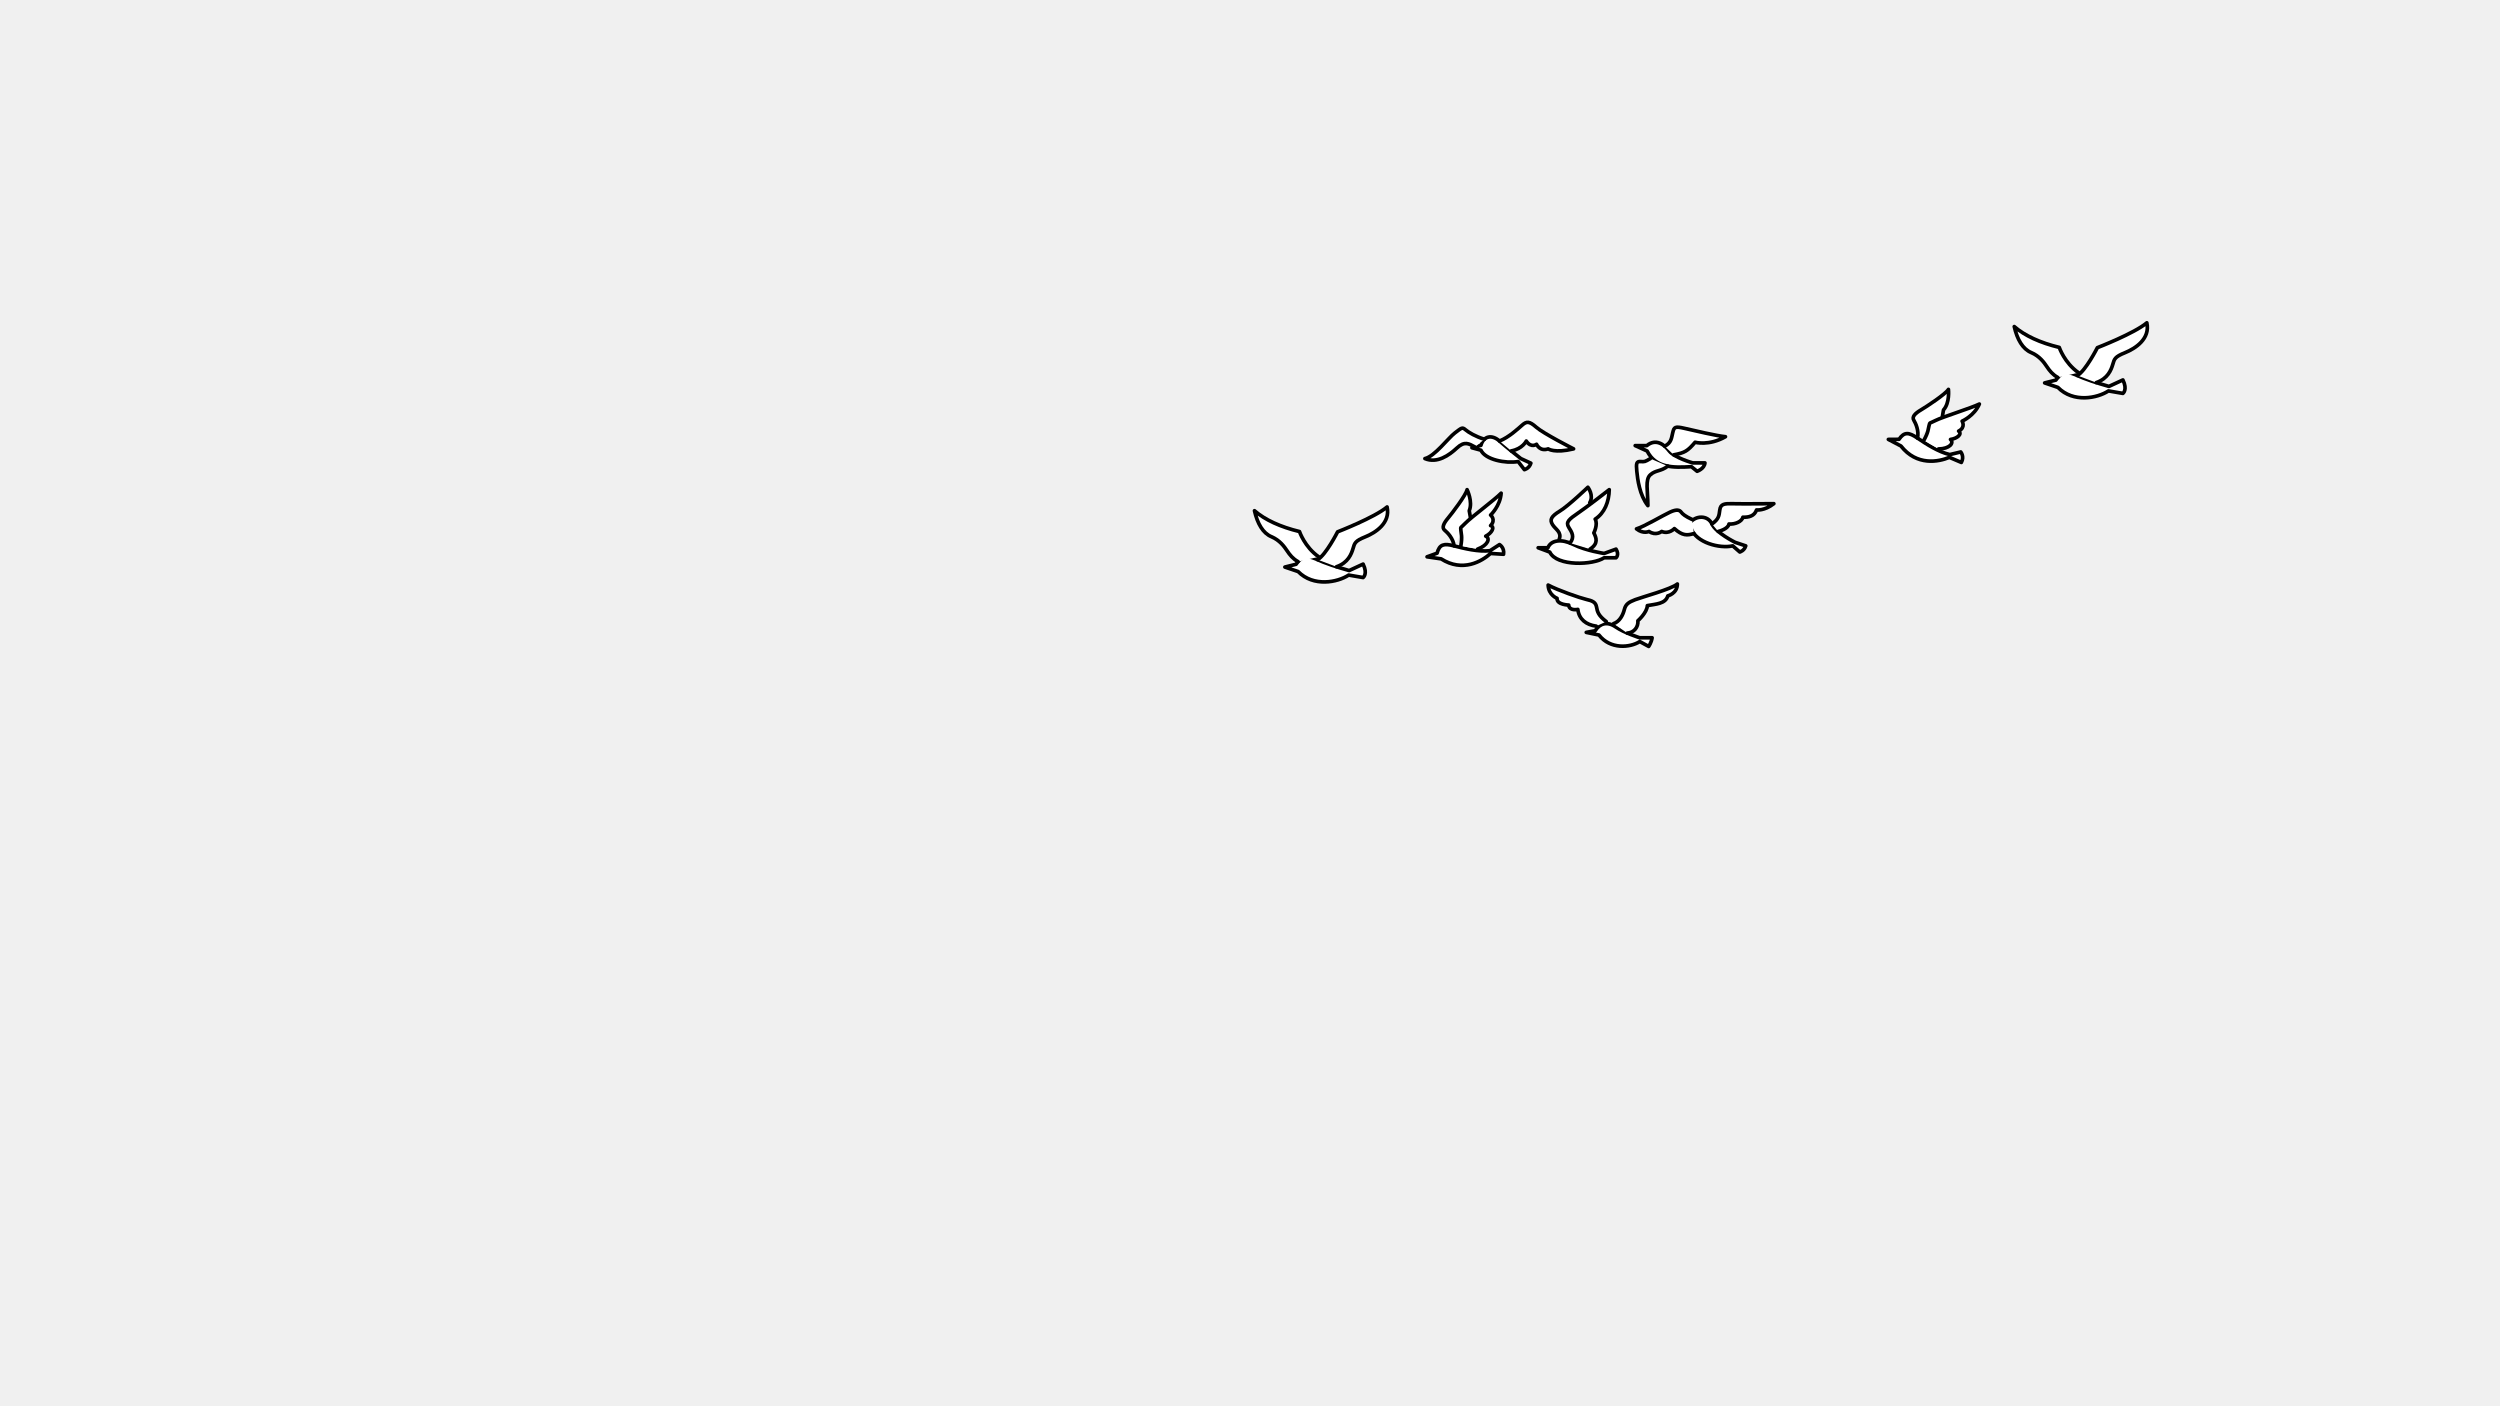
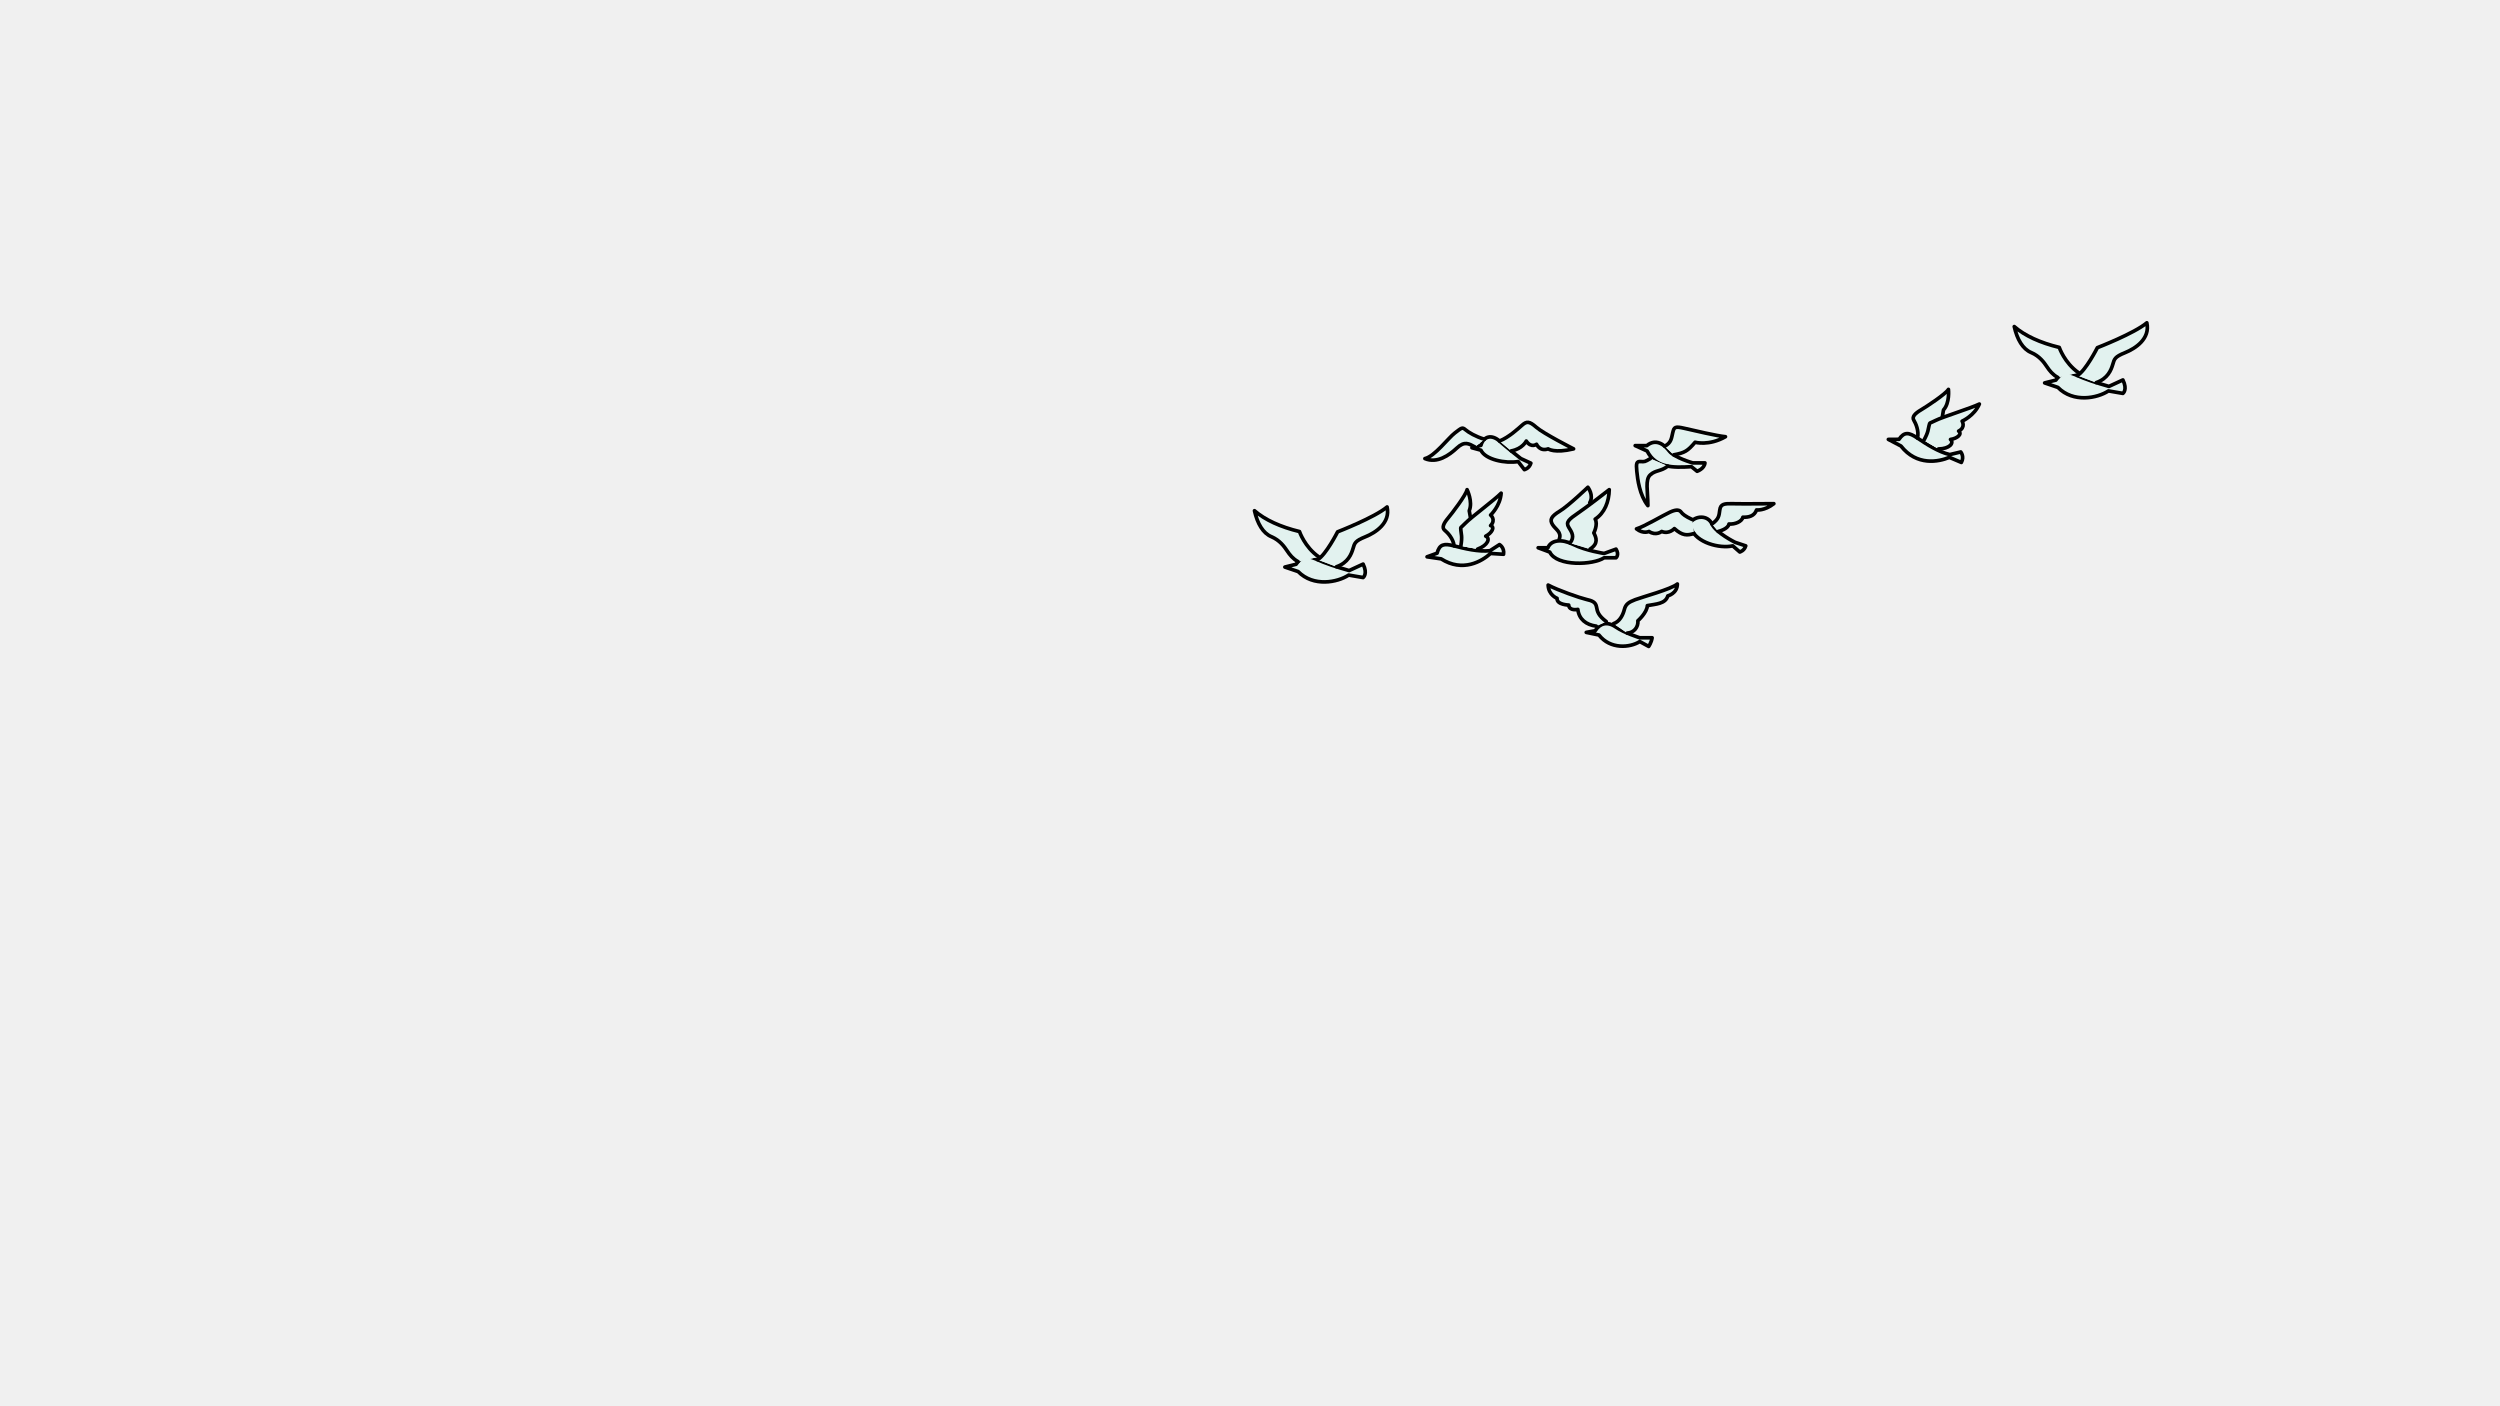
<svg xmlns="http://www.w3.org/2000/svg" width="1366" height="768" viewBox="0 0 1366 768" fill="none">
-   <path d="M702.06 309.84L708.17 308.31C712.75 301.44 717.32 304.84 723.04 307.13C728.77 309.42 737.17 311.75 737.17 311.75L744.8 308.22C747.47 313.66 744.8 315.57 744.8 315.57L736.91 314.22C730.86 318.21 717.71 320.87 709.29 312.3L702.06 309.84Z" fill="white" stroke="black" stroke-width="2" stroke-miterlimit="10" stroke-linecap="round" stroke-linejoin="round" />
-   <path d="M719.94 305.8C724.52 303.14 730.87 290.59 730.87 290.59C730.87 290.59 751.1 282.76 757.9 277C759.82 285.71 751.68 291.03 746 293.32C740.32 295.61 740.17 296.79 739.29 299.74C738.41 302.69 736.62 307.49 730.28 309.67" fill="white" />
+   <path d="M858 296.5C856.333 296.167 852.9 295.5 852.5 295.5L851 289.5L857 287L860 293L858 296.5Z" fill="#E2F2EF" />
+   <path d="M702.06 309.84L708.17 308.31C712.75 301.44 717.32 304.84 723.04 307.13C728.77 309.42 737.17 311.75 737.17 311.75L744.8 308.22C747.47 313.66 744.8 315.57 744.8 315.57L736.91 314.22C730.86 318.21 717.71 320.87 709.29 312.3L702.06 309.84Z" fill="#E2F2EF" stroke="black" stroke-width="2" stroke-miterlimit="10" stroke-linecap="round" stroke-linejoin="round" />
+   <path d="M719.94 305.8C724.52 303.14 730.87 290.59 730.87 290.59C730.87 290.59 751.1 282.76 757.9 277C759.82 285.71 751.68 291.03 746 293.32C740.32 295.61 740.17 296.79 739.29 299.74C738.41 302.69 736.62 307.49 730.28 309.67" fill="#E2F2EF" />
+   <path d="M719.94 305.8C724.52 303.14 730.87 290.59 730.87 290.59C730.87 290.59 751.1 282.76 757.9 277C759.82 285.71 751.68 291.03 746 293.32C740.32 295.61 740.17 296.79 739.29 299.74C738.41 302.69 736.62 307.49 730.28 309.67" fill="#E2F2EF" />
  <path d="M719.94 305.8C724.52 303.14 730.87 290.59 730.87 290.59C730.87 290.59 751.1 282.76 757.9 277C759.82 285.71 751.68 291.03 746 293.32C740.32 295.61 740.17 296.79 739.29 299.74C738.41 302.69 736.62 307.49 730.28 309.67" stroke="black" stroke-width="2" stroke-miterlimit="10" stroke-linecap="round" stroke-linejoin="round" />
-   <path d="M720.53 304.24C712.85 298.86 710.04 290.44 710.04 290.44C699.7 287.93 691.21 284.08 685.45 279.06C687.05 286.12 690.1 291.33 694.68 293.25C699.26 295.17 701.77 298.71 703.25 300.93C704.73 303.15 706.4 305.3 709.25 306.88" fill="white" />
+   <path d="M720.53 304.24C712.85 298.86 710.04 290.44 710.04 290.44C699.7 287.93 691.21 284.08 685.45 279.06C687.05 286.12 690.1 291.33 694.68 293.25C699.26 295.17 701.77 298.71 703.25 300.93C704.73 303.15 706.4 305.3 709.25 306.88" fill="#E2F2EF" />
+   <path d="M720.53 304.24C712.85 298.86 710.04 290.44 710.04 290.44C699.7 287.93 691.21 284.08 685.45 279.06C687.05 286.12 690.1 291.33 694.68 293.25C699.26 295.17 701.77 298.71 703.25 300.93C704.73 303.15 706.4 305.3 709.25 306.88" fill="#E2F2EF" />
  <path d="M720.53 304.24C712.85 298.86 710.04 290.44 710.04 290.44C699.7 287.93 691.21 284.08 685.45 279.06C687.05 286.12 690.1 291.33 694.68 293.25C699.26 295.17 701.77 298.71 703.25 300.93C704.73 303.15 706.4 305.3 709.25 306.88" stroke="black" stroke-width="2" stroke-miterlimit="10" stroke-linecap="round" stroke-linejoin="round" />
-   <path d="M779.75 304.24L785.21 302.26C786.54 297.39 788.9 296.8 794.51 298.27C800.12 299.75 807.95 301.61 814.15 300.9L819.32 297.56C819.32 297.56 822.13 299.16 821.54 302.85L814.45 302.41C809.72 306.69 799.24 312.9 787.42 305.36L779.75 304.24Z" fill="white" stroke="black" stroke-width="2" stroke-miterlimit="10" stroke-linecap="round" stroke-linejoin="round" />
-   <path d="M794.52 298.27C794.08 294.28 790.98 291.03 789.35 289.7C787.73 288.37 788.76 286.01 791.12 283.2C793.48 280.39 801.01 270.5 801.61 267.55C801.61 267.55 804.86 274.17 802.79 279.06L803.48 282.91" fill="white" />
+   <path d="M779.75 304.24L785.21 302.26C786.54 297.39 788.9 296.8 794.51 298.27C800.12 299.75 807.95 301.61 814.15 300.9L819.32 297.56C819.32 297.56 822.13 299.16 821.54 302.85L814.45 302.41C809.72 306.69 799.24 312.9 787.42 305.36L779.75 304.24Z" fill="#E2F2EF" stroke="black" stroke-width="2" stroke-miterlimit="10" stroke-linecap="round" stroke-linejoin="round" />
+   <path d="M794.52 298.27C794.08 294.28 790.98 291.03 789.35 289.7C787.73 288.37 788.76 286.01 791.12 283.2C793.48 280.39 801.01 270.5 801.61 267.55C801.61 267.55 804.86 274.17 802.79 279.06L803.48 282.91" fill="#E2F2EF" />
+   <path d="M794.52 298.27C794.08 294.28 790.98 291.03 789.35 289.7C787.73 288.37 788.76 286.01 791.12 283.2C793.48 280.39 801.01 270.5 801.61 267.55C801.61 267.55 804.86 274.17 802.79 279.06L803.48 282.91" fill="#E2F2EF" />
  <path d="M794.52 298.27C794.08 294.28 790.98 291.03 789.35 289.7C787.73 288.37 788.76 286.01 791.12 283.2C793.48 280.39 801.01 270.5 801.61 267.55C801.61 267.55 804.86 274.17 802.79 279.06L803.48 282.91" stroke="black" stroke-width="2" stroke-miterlimit="10" stroke-linecap="round" stroke-linejoin="round" />
-   <path d="M798.21 298.27C799.1 292.95 798.36 291.77 798.21 289.7C798.06 287.63 797.9 288.81 800.69 285.86C803.48 282.91 816.97 272.86 820.22 269.47C819.78 276.41 814.46 281.43 814.46 281.43C814.46 281.43 817.56 283.94 814.46 287.19C816.97 287.93 815.2 291.21 811.8 292.96C814.46 294.13 812.98 297.97 807.37 300.03" fill="white" />
+   <path d="M798.21 298.27C799.1 292.95 798.36 291.77 798.21 289.7C798.06 287.63 797.9 288.81 800.69 285.86C803.48 282.91 816.97 272.86 820.22 269.47C819.78 276.41 814.46 281.43 814.46 281.43C814.46 281.43 817.56 283.94 814.46 287.19C816.97 287.93 815.2 291.21 811.8 292.96C814.46 294.13 812.98 297.97 807.37 300.03" fill="#E2F2EF" />
+   <path d="M798.21 298.27C799.1 292.95 798.36 291.77 798.21 289.7C798.06 287.63 797.9 288.81 800.69 285.86C803.48 282.91 816.97 272.86 820.22 269.47C819.78 276.41 814.46 281.43 814.46 281.43C814.46 281.43 817.56 283.94 814.46 287.19C816.97 287.93 815.2 291.21 811.8 292.96C814.46 294.13 812.98 297.97 807.37 300.03" fill="#E2F2EF" />
  <path d="M798.21 298.27C799.1 292.95 798.36 291.77 798.21 289.7C798.06 287.63 797.9 288.81 800.69 285.86C803.48 282.91 816.97 272.86 820.22 269.47C819.78 276.41 814.46 281.43 814.46 281.43C814.46 281.43 817.56 283.94 814.46 287.19C816.97 287.93 815.2 291.21 811.8 292.96C814.46 294.13 812.98 297.97 807.37 300.03" stroke="black" stroke-width="2" stroke-miterlimit="10" stroke-linecap="round" stroke-linejoin="round" />
-   <path d="M840.45 299.3H845.77C847.39 295.16 853.01 294.19 859.8 297.55C866.59 300.92 876.49 302.4 876.49 302.4L882.99 300.04C884.91 303.14 882.99 304.77 882.99 304.77H876.49C870.58 308.76 850.65 309.64 846.81 301.67L840.45 299.3Z" fill="white" stroke="black" stroke-width="2" stroke-miterlimit="10" stroke-linecap="round" stroke-linejoin="round" />
-   <path d="M851.97 294.58C853.45 290.74 849.9 289.26 848.28 286.61C846.66 283.95 847.51 282.18 852.32 279.23C857.13 276.28 867.62 266.23 867.62 266.23C867.62 266.23 871.02 270.66 868.65 274.65" fill="white" />
+   <path d="M840.45 299.3H845.77C847.39 295.16 853.01 294.19 859.8 297.55C866.59 300.92 876.49 302.4 876.49 302.4L882.99 300.04C884.91 303.14 882.99 304.77 882.99 304.77H876.49C870.58 308.76 850.65 309.64 846.81 301.67L840.45 299.3Z" fill="#E2F2EF" stroke="black" stroke-width="2" stroke-miterlimit="10" stroke-linecap="round" stroke-linejoin="round" />
+   <path d="M851.97 294.58C853.45 290.74 849.9 289.26 848.28 286.61C846.66 283.95 847.51 282.18 852.32 279.23C857.13 276.28 867.62 266.23 867.62 266.23C867.62 266.23 871.02 270.66 868.65 274.65" fill="#E2F2EF" />
+   <path d="M851.97 294.58C853.45 290.74 849.9 289.26 848.28 286.61C846.66 283.95 847.51 282.18 852.32 279.23C857.13 276.28 867.62 266.23 867.62 266.23C867.62 266.23 871.02 270.66 868.65 274.65" fill="#E2F2EF" />
  <path d="M851.97 294.58C853.45 290.74 849.9 289.26 848.28 286.61C846.66 283.95 847.51 282.18 852.32 279.23C857.13 276.28 867.62 266.23 867.62 266.23C867.62 266.23 871.02 270.66 868.65 274.65" stroke="black" stroke-width="2" stroke-miterlimit="10" stroke-linecap="round" stroke-linejoin="round" />
-   <path d="M857.85 296.71C860.53 293.4 858.91 290.89 857.14 288.08C855.37 285.27 857.4 283.65 862.14 280.4C866.88 277.15 876.92 269.47 879.29 267.55C879.14 274.2 876.78 280.25 871.61 283.65C873.23 286.6 870.87 291.18 870.87 291.18C872.2 293.84 873.53 296.94 868.8 300.04" fill="white" />
+   <path d="M857.85 296.71C860.53 293.4 858.91 290.89 857.14 288.08C855.37 285.27 857.4 283.65 862.14 280.4C866.88 277.15 876.92 269.47 879.29 267.55C879.14 274.2 876.78 280.25 871.61 283.65C873.23 286.6 870.87 291.18 870.87 291.18C872.2 293.84 873.53 296.94 868.8 300.04" fill="#E2F2EF" />
+   <path d="M857.85 296.71C860.53 293.4 858.91 290.89 857.14 288.08C855.37 285.27 857.4 283.65 862.14 280.4C866.88 277.15 876.92 269.47 879.29 267.55C879.14 274.2 876.78 280.25 871.61 283.65C873.23 286.6 870.87 291.18 870.87 291.18C872.2 293.84 873.53 296.94 868.8 300.04" fill="#E2F2EF" />
  <path d="M857.85 296.71C860.53 293.4 858.91 290.89 857.14 288.08C855.37 285.27 857.4 283.65 862.14 280.4C866.88 277.15 876.92 269.47 879.29 267.55C879.14 274.2 876.78 280.25 871.61 283.65C873.23 286.6 870.87 291.18 870.87 291.18C872.2 293.84 873.53 296.94 868.8 300.04" stroke="black" stroke-width="2" stroke-miterlimit="10" stroke-linecap="round" stroke-linejoin="round" />
-   <path d="M893.47 243.48H899.82C904.69 239.49 909.27 242.74 912.08 246.43C914.89 250.12 924.93 252.93 924.93 252.93H931.58C931.28 256.18 927.3 257.51 927.3 257.51L924.2 255C914.01 255.59 904.71 255.74 899.98 246.43L893.47 243.48Z" fill="white" stroke="black" stroke-width="2" stroke-miterlimit="10" stroke-linecap="round" stroke-linejoin="round" />
-   <path d="M909.6 243.81C913.25 241.86 913.25 239.49 913.99 236.39C914.73 233.29 915.17 232.85 920.34 234.03C925.51 235.21 938.06 238.19 942.79 238.62C933.78 243.78 926.2 241.65 926.2 241.65C922.12 246.43 920.64 247.39 914.51 248.53" fill="white" />
+   <path d="M893.47 243.48H899.82C904.69 239.49 909.27 242.74 912.08 246.43C914.89 250.12 924.93 252.93 924.93 252.93H931.58C931.28 256.18 927.3 257.51 927.3 257.51L924.2 255C914.01 255.59 904.71 255.74 899.98 246.43L893.47 243.48Z" fill="#E2F2EF" stroke="black" stroke-width="2" stroke-miterlimit="10" stroke-linecap="round" stroke-linejoin="round" />
+   <path d="M909.6 243.81C913.25 241.86 913.25 239.49 913.99 236.39C914.73 233.29 915.17 232.85 920.34 234.03C925.51 235.21 938.06 238.19 942.79 238.62C933.78 243.78 926.2 241.65 926.2 241.65C922.12 246.43 920.64 247.39 914.51 248.53" fill="#E2F2EF" />
+   <path d="M909.6 243.81C913.25 241.86 913.25 239.49 913.99 236.39C914.73 233.29 915.17 232.85 920.34 234.03C925.51 235.21 938.06 238.19 942.79 238.62C933.78 243.78 926.2 241.65 926.2 241.65C922.12 246.43 920.64 247.39 914.51 248.53" fill="#E2F2EF" />
  <path d="M909.6 243.81C913.25 241.86 913.25 239.49 913.99 236.39C914.73 233.29 915.17 232.85 920.34 234.03C925.51 235.21 938.06 238.19 942.79 238.62C933.78 243.78 926.2 241.65 926.2 241.65C922.12 246.43 920.64 247.39 914.51 248.53" stroke="black" stroke-width="2" stroke-miterlimit="10" stroke-linecap="round" stroke-linejoin="round" />
-   <path d="M901.74 250.57C898.79 252.34 898.64 252.34 896.42 252.19C894.2 252.04 893.91 253.08 894.35 257.51C894.79 261.94 895.83 270.51 900.4 276.27C900.4 268.3 898.78 262.09 901.73 259.43C904.68 256.77 907.54 257.66 911.28 254.7" fill="white" />
+   <path d="M901.74 250.57C898.79 252.34 898.64 252.34 896.42 252.19C894.2 252.04 893.91 253.08 894.35 257.51C894.79 261.94 895.83 270.51 900.4 276.27C900.4 268.3 898.78 262.09 901.73 259.43C904.68 256.77 907.54 257.66 911.28 254.7" fill="#E2F2EF" />
+   <path d="M901.74 250.57C898.79 252.34 898.64 252.34 896.42 252.19C894.2 252.04 893.91 253.08 894.35 257.51C894.79 261.94 895.83 270.51 900.4 276.27C900.4 268.3 898.78 262.09 901.73 259.43C904.68 256.77 907.54 257.66 911.28 254.7" fill="#E2F2EF" />
  <path d="M901.74 250.57C898.79 252.34 898.64 252.34 896.42 252.19C894.2 252.04 893.91 253.08 894.35 257.51C894.79 261.94 895.83 270.51 900.4 276.27C900.4 268.3 898.78 262.09 901.73 259.43C904.68 256.77 907.54 257.66 911.28 254.7" stroke="black" stroke-width="2" stroke-miterlimit="10" stroke-linecap="round" stroke-linejoin="round" />
-   <path d="M918.57 286.75L923.15 285.86C926.55 281.43 933.19 281.43 935.41 286.3C937.63 291.17 948.11 296.34 948.11 296.34L953.87 298.26C953.13 300.92 950.62 301.62 950.62 301.62L946.78 298.26C939.54 299.88 926.84 296.49 924.04 288.81L918.57 286.75Z" fill="white" stroke="black" stroke-width="2" stroke-miterlimit="10" stroke-linecap="round" stroke-linejoin="round" />
-   <path d="M935.41 286.31C939.25 283.5 939.25 281.88 939.69 278.63C940.13 275.38 942.05 275.09 946.93 275.23C951.8 275.38 969.23 275.2 969.23 275.2C964.06 279.22 959.78 278.63 959.78 278.63C958.6 282.03 955.5 282.72 952.32 282.6C951.8 284.98 947.96 286.61 944.71 286.31C944.27 289.12 938.85 290.39 938.85 290.39" fill="white" />
+   <path d="M918.57 286.75L923.15 285.86C926.55 281.43 933.19 281.43 935.41 286.3C937.63 291.17 948.11 296.34 948.11 296.34L953.87 298.26C953.13 300.92 950.62 301.62 950.62 301.62L946.78 298.26C939.54 299.88 926.84 296.49 924.04 288.81L918.57 286.75Z" fill="#E2F2EF" stroke="black" stroke-width="2" stroke-miterlimit="10" stroke-linecap="round" stroke-linejoin="round" />
+   <path d="M935.41 286.31C939.25 283.5 939.25 281.88 939.69 278.63C940.13 275.38 942.05 275.09 946.93 275.23C951.8 275.38 969.23 275.2 969.23 275.2C964.06 279.22 959.78 278.63 959.78 278.63C958.6 282.03 955.5 282.72 952.32 282.6C951.8 284.98 947.96 286.61 944.71 286.31C944.27 289.12 938.85 290.39 938.85 290.39" fill="#E2F2EF" />
+   <path d="M935.41 286.31C939.25 283.5 939.25 281.88 939.69 278.63C940.13 275.38 942.05 275.09 946.93 275.23C951.8 275.38 969.23 275.2 969.23 275.2C964.06 279.22 959.78 278.63 959.78 278.63C958.6 282.03 955.5 282.72 952.32 282.6C951.8 284.98 947.96 286.61 944.71 286.31C944.27 289.12 938.85 290.39 938.85 290.39" fill="#E2F2EF" />
  <path d="M935.41 286.31C939.25 283.5 939.25 281.88 939.69 278.63C940.13 275.38 942.05 275.09 946.93 275.23C951.8 275.38 969.23 275.2 969.23 275.2C964.06 279.22 959.78 278.63 959.78 278.63C958.6 282.03 955.5 282.72 952.32 282.6C951.8 284.98 947.96 286.61 944.71 286.31C944.27 289.12 938.85 290.39 938.85 290.39" stroke="black" stroke-width="2" stroke-miterlimit="10" stroke-linecap="round" stroke-linejoin="round" />
-   <path d="M924.48 283.8C920.94 282.18 919.31 280.85 918.57 279.81C917.83 278.78 916.35 278.04 912.52 279.81C908.68 281.58 898.29 287.78 894.18 288.97C897.9 291.92 901 290.39 901 290.39C904.84 292.95 907.94 290.39 907.94 290.39C911.93 292.07 914.88 288.82 914.88 288.82C919.31 292.81 921.89 292.62 925.55 291.53" fill="white" />
+   <path d="M924.48 283.8C920.94 282.18 919.31 280.85 918.57 279.81C917.83 278.78 916.35 278.04 912.52 279.81C908.68 281.58 898.29 287.78 894.18 288.97C897.9 291.92 901 290.39 901 290.39C904.84 292.95 907.94 290.39 907.94 290.39C911.93 292.07 914.88 288.82 914.88 288.82C919.31 292.81 921.89 292.62 925.55 291.53" fill="#E2F2EF" />
+   <path d="M924.48 283.8C920.94 282.18 919.31 280.85 918.57 279.81C917.83 278.78 916.35 278.04 912.52 279.81C908.68 281.58 898.29 287.78 894.18 288.97C897.9 291.92 901 290.39 901 290.39C904.84 292.95 907.94 290.39 907.94 290.39C911.93 292.07 914.88 288.82 914.88 288.82C919.31 292.81 921.89 292.62 925.55 291.53" fill="#E2F2EF" />
  <path d="M924.48 283.8C920.94 282.18 919.31 280.85 918.57 279.81C917.83 278.78 916.35 278.04 912.52 279.81C908.68 281.58 898.29 287.78 894.18 288.97C897.9 291.92 901 290.39 901 290.39C904.84 292.95 907.94 290.39 907.94 290.39C911.93 292.07 914.88 288.82 914.88 288.82C919.31 292.81 921.89 292.62 925.55 291.53" stroke="black" stroke-width="2" stroke-miterlimit="10" stroke-linecap="round" stroke-linejoin="round" />
-   <path d="M866.73 345.53L871.6 344.64C874.11 340.65 878.1 339.32 882.82 342.57C887.55 345.82 895.96 348.48 895.96 348.48H902.72C902.31 351.14 900.84 353.21 900.84 353.21L895.97 350.55C890.65 353.95 879.87 354.93 873.67 346.98L866.73 345.53Z" fill="white" stroke="black" stroke-width="2" stroke-miterlimit="10" stroke-linecap="round" stroke-linejoin="round" />
-   <path d="M877.66 339.62C873.38 336.37 872.79 334.3 872.34 331.65C871.9 328.99 869.98 328.25 866.73 327.51C863.48 326.77 851.08 322.49 845.91 319.68C846.06 325.14 850.78 326.92 850.78 326.92C850.48 330.46 857.13 330.61 857.13 330.61C857.43 334.01 862.13 332.97 862.13 332.97C862.74 338.29 866.58 341.39 872.19 342.13" fill="white" />
+   <path d="M866.73 345.53L871.6 344.64C874.11 340.65 878.1 339.32 882.82 342.57C887.55 345.82 895.961 348.48 895.961 348.48H902.72C902.31 351.14 900.841 353.21 900.841 353.21L895.97 350.55C890.65 353.95 879.87 354.93 873.67 346.98L866.73 345.53Z" fill="#E2F2EF" stroke="black" stroke-width="2" stroke-miterlimit="10" stroke-linecap="round" stroke-linejoin="round" />
+   <path d="M877.66 339.62C873.38 336.37 872.79 334.3 872.34 331.65C871.9 328.99 869.98 328.25 866.73 327.51C863.48 326.77 851.08 322.49 845.91 319.68C846.06 325.14 850.78 326.92 850.78 326.92C850.48 330.46 857.13 330.61 857.13 330.61C857.43 334.01 862.13 332.97 862.13 332.97C862.74 338.29 866.58 341.39 872.19 342.13" fill="#E2F2EF" />
+   <path d="M877.66 339.62C873.38 336.37 872.79 334.3 872.34 331.65C871.9 328.99 869.98 328.25 866.73 327.51C863.48 326.77 851.08 322.49 845.91 319.68C846.06 325.14 850.78 326.92 850.78 326.92C850.48 330.46 857.13 330.61 857.13 330.61C857.43 334.01 862.13 332.97 862.13 332.97C862.74 338.29 866.58 341.39 872.19 342.13" fill="#E2F2EF" />
  <path d="M877.66 339.62C873.38 336.37 872.79 334.3 872.34 331.65C871.9 328.99 869.98 328.25 866.73 327.51C863.48 326.77 851.08 322.49 845.91 319.68C846.06 325.14 850.78 326.92 850.78 326.92C850.48 330.46 857.13 330.61 857.13 330.61C857.43 334.01 862.13 332.97 862.13 332.97C862.74 338.29 866.58 341.39 872.19 342.13" stroke="black" stroke-width="2" stroke-miterlimit="10" stroke-linecap="round" stroke-linejoin="round" />
-   <path d="M881.65 340.75C885.05 339.62 886.82 335.93 887.56 332.98C888.3 330.03 890.07 328.99 893.47 327.66C896.87 326.33 913.26 321.9 916.51 319.09C916.51 324.26 911.29 325.59 911.29 325.59C910.01 330.02 904.69 330.02 900.11 330.91C899.96 334.75 894.94 339.18 894.94 339.18C895.24 342.58 892.84 345.71 889.16 345.92" fill="white" />
+   <path d="M881.65 340.75C885.05 339.62 886.82 335.93 887.56 332.98C888.3 330.03 890.07 328.99 893.47 327.66C896.87 326.33 913.26 321.9 916.51 319.09C916.51 324.26 911.29 325.59 911.29 325.59C910.01 330.02 904.69 330.02 900.11 330.91C899.96 334.75 894.94 339.18 894.94 339.18C895.24 342.58 892.84 345.71 889.16 345.92" fill="#E2F2EF" />
+   <path d="M881.65 340.75C885.05 339.62 886.82 335.93 887.56 332.98C888.3 330.03 890.07 328.99 893.47 327.66C896.87 326.33 913.26 321.9 916.51 319.09C916.51 324.26 911.29 325.59 911.29 325.59C910.01 330.02 904.69 330.02 900.11 330.91C899.96 334.75 894.94 339.18 894.94 339.18C895.24 342.58 892.84 345.71 889.16 345.92" fill="#E2F2EF" />
  <path d="M881.65 340.75C885.05 339.62 886.82 335.93 887.56 332.98C888.3 330.03 890.07 328.99 893.47 327.66C896.87 326.33 913.26 321.9 916.51 319.09C916.51 324.26 911.29 325.59 911.29 325.59C910.01 330.02 904.69 330.02 900.11 330.91C899.96 334.75 894.94 339.18 894.94 339.18C895.24 342.58 892.84 345.71 889.16 345.92" stroke="black" stroke-width="2" stroke-miterlimit="10" stroke-linecap="round" stroke-linejoin="round" />
-   <path d="M804.27 244.66L809.18 243.33C810.62 238.16 815.2 237.3 819.33 240.98C823.47 244.66 831 250.57 831 250.57L836.46 253.08C835.57 256.03 832.92 256.62 832.92 256.62L829.52 252.19C822.58 253.37 811.58 251.16 809.18 245.99L804.27 244.66Z" fill="white" stroke="black" stroke-width="2" stroke-miterlimit="10" stroke-linecap="round" stroke-linejoin="round" />
-   <path d="M819.33 240.98C824.5 238.9 829.37 234.32 831.74 232.26C834.1 230.19 835.58 230.02 839.42 233.43C843.26 236.84 859.8 245.26 859.8 245.26C849.31 247.77 845.92 245.26 845.92 245.26C841.34 246.88 839.57 242.75 839.57 242.75C839.57 242.75 836.62 244.99 833.96 240.99C833.96 240.99 831.87 245.28 825.75 246.38" fill="white" />
+   <path d="M804.27 244.66L809.18 243.33C810.62 238.16 815.2 237.3 819.33 240.98C823.47 244.66 831 250.57 831 250.57L836.46 253.08C835.57 256.03 832.919 256.62 832.919 256.62L829.52 252.19C822.58 253.37 811.58 251.16 809.18 245.99L804.27 244.66Z" fill="#E2F2EF" stroke="black" stroke-width="2" stroke-miterlimit="10" stroke-linecap="round" stroke-linejoin="round" />
+   <path d="M819.33 240.98C824.5 238.9 829.37 234.32 831.74 232.26C834.1 230.19 835.58 230.02 839.42 233.43C843.26 236.84 859.8 245.26 859.8 245.26C849.31 247.77 845.92 245.26 845.92 245.26C841.34 246.88 839.57 242.75 839.57 242.75C839.57 242.75 836.62 244.99 833.96 240.99C833.96 240.99 831.87 245.28 825.75 246.38" fill="#E2F2EF" />
+   <path d="M819.33 240.98C824.5 238.9 829.37 234.32 831.74 232.26C834.1 230.19 835.58 230.02 839.42 233.43C843.26 236.84 859.8 245.26 859.8 245.26C849.31 247.77 845.92 245.26 845.92 245.26C841.34 246.88 839.57 242.75 839.57 242.75C839.57 242.75 836.62 244.99 833.96 240.99C833.96 240.99 831.87 245.28 825.75 246.38" fill="#E2F2EF" />
  <path d="M819.33 240.98C824.5 238.9 829.37 234.32 831.74 232.26C834.1 230.19 835.58 230.02 839.42 233.43C843.26 236.84 859.8 245.26 859.8 245.26C849.31 247.77 845.92 245.26 845.92 245.26C841.34 246.88 839.57 242.75 839.57 242.75C839.57 242.75 836.62 244.99 833.96 240.99C833.96 240.99 831.87 245.28 825.75 246.38" stroke="black" stroke-width="2" stroke-miterlimit="10" stroke-linecap="round" stroke-linejoin="round" />
-   <path d="M811.09 239.99C806.34 238.61 802.43 236.25 800.69 234.77C798.95 233.29 798.66 233.74 794.96 236.54C791.27 239.35 783.88 249.39 778.57 250.57C785.22 253.38 791.76 248.8 796.02 244.81C800.28 240.82 802.63 242.45 805.9 244.22" fill="white" />
+   <path d="M811.09 239.99C806.34 238.61 802.43 236.25 800.69 234.77C798.95 233.29 798.66 233.74 794.96 236.54C791.27 239.35 783.88 249.39 778.57 250.57C785.22 253.38 791.76 248.8 796.02 244.81C800.28 240.82 802.63 242.45 805.9 244.22" fill="#E2F2EF" />
+   <path d="M811.09 239.99C806.34 238.61 802.43 236.25 800.69 234.77C798.95 233.29 798.66 233.74 794.96 236.54C791.27 239.35 783.88 249.39 778.57 250.57C785.22 253.38 791.76 248.8 796.02 244.81C800.28 240.82 802.63 242.45 805.9 244.22" fill="#E2F2EF" />
  <path d="M811.09 239.99C806.34 238.61 802.43 236.25 800.69 234.77C798.95 233.29 798.66 233.74 794.96 236.54C791.27 239.35 783.88 249.39 778.57 250.57C785.22 253.38 791.76 248.8 796.02 244.81C800.28 240.82 802.63 242.45 805.9 244.22" stroke="black" stroke-width="2" stroke-miterlimit="10" stroke-linecap="round" stroke-linejoin="round" />
-   <path d="M1031.8 240.09L1037.61 240.04C1040.48 235.89 1042.91 236.12 1047.71 239.37C1052.51 242.63 1059.27 246.99 1065.36 248.38L1071.35 246.95C1071.35 246.95 1073.46 249.39 1071.68 252.68L1065.14 249.9C1059.26 252.37 1047.31 254.73 1038.67 243.69L1031.8 240.09Z" fill="white" stroke="black" stroke-width="2" stroke-miterlimit="10" stroke-linecap="round" stroke-linejoin="round" />
-   <path d="M1047.71 239.37C1048.62 235.46 1046.77 231.37 1045.69 229.57C1044.6 227.78 1046.36 225.89 1049.52 224.03C1052.68 222.17 1063.08 215.34 1064.62 212.76C1064.62 212.76 1065.48 220.09 1061.91 224.01L1061.28 227.87" fill="white" />
+   <path d="M1031.8 240.09L1037.61 240.04C1040.48 235.89 1042.91 236.12 1047.71 239.37C1052.51 242.63 1059.27 246.99 1065.36 248.38L1071.35 246.95C1071.35 246.95 1073.46 249.39 1071.68 252.68L1065.14 249.9C1059.26 252.37 1047.31 254.73 1038.67 243.69L1031.8 240.09Z" fill="#E2F2EF" stroke="black" stroke-width="2" stroke-miterlimit="10" stroke-linecap="round" stroke-linejoin="round" />
+   <path d="M1047.71 239.37C1048.62 235.46 1046.77 231.37 1045.69 229.57C1044.6 227.78 1046.36 225.89 1049.52 224.03C1052.68 222.17 1063.08 215.34 1064.62 212.76C1064.62 212.76 1065.48 220.09 1061.91 224.01L1061.28 227.87" fill="#E2F2EF" />
+   <path d="M1047.71 239.37C1048.62 235.46 1046.77 231.37 1045.69 229.57C1044.6 227.78 1046.36 225.89 1049.52 224.03C1052.68 222.17 1063.08 215.34 1064.62 212.76C1064.62 212.76 1065.48 220.09 1061.91 224.01L1061.28 227.87" fill="#E2F2EF" />
  <path d="M1047.71 239.37C1048.62 235.46 1046.77 231.37 1045.69 229.57C1044.6 227.78 1046.36 225.89 1049.52 224.03C1052.68 222.17 1063.08 215.34 1064.62 212.76C1064.62 212.76 1065.48 220.09 1061.91 224.01L1061.28 227.87" stroke="black" stroke-width="2" stroke-miterlimit="10" stroke-linecap="round" stroke-linejoin="round" />
-   <path d="M1051.19 240.6C1053.79 235.88 1053.49 234.52 1054.04 232.52C1054.59 230.52 1054.04 231.58 1057.65 229.72C1061.26 227.86 1077.32 222.88 1081.52 220.76C1078.79 227.16 1072.11 230.12 1072.11 230.12C1072.11 230.12 1074.2 233.52 1070.19 235.55C1072.31 237.08 1069.55 239.58 1065.76 240.11C1067.88 242.09 1065.21 245.22 1059.23 245.31" fill="white" />
+   <path d="M1051.19 240.6C1053.79 235.88 1053.49 234.52 1054.04 232.52C1054.59 230.52 1054.04 231.58 1057.65 229.72C1061.26 227.86 1077.32 222.88 1081.52 220.76C1078.79 227.16 1072.11 230.12 1072.11 230.12C1072.11 230.12 1074.2 233.52 1070.19 235.55C1072.31 237.08 1069.55 239.58 1065.76 240.11C1067.88 242.09 1065.21 245.22 1059.23 245.31" fill="#E2F2EF" />
+   <path d="M1051.19 240.6C1053.79 235.88 1053.49 234.52 1054.04 232.52C1054.59 230.52 1054.04 231.58 1057.65 229.72C1061.26 227.86 1077.32 222.88 1081.52 220.76C1078.79 227.16 1072.11 230.12 1072.11 230.12C1072.11 230.12 1074.2 233.52 1070.19 235.55C1072.31 237.08 1069.55 239.58 1065.76 240.11C1067.88 242.09 1065.21 245.22 1059.23 245.31" fill="#E2F2EF" />
  <path d="M1051.19 240.6C1053.79 235.88 1053.49 234.52 1054.04 232.52C1054.59 230.52 1054.04 231.58 1057.65 229.72C1061.26 227.86 1077.32 222.88 1081.52 220.76C1078.79 227.16 1072.11 230.12 1072.11 230.12C1072.11 230.12 1074.2 233.52 1070.19 235.55C1072.31 237.08 1069.55 239.58 1065.76 240.11C1067.88 242.09 1065.21 245.22 1059.23 245.31" stroke="black" stroke-width="2" stroke-miterlimit="10" stroke-linecap="round" stroke-linejoin="round" />
-   <path d="M1117.2 209.22L1123.31 207.69C1127.89 200.82 1132.46 204.22 1138.18 206.51C1143.9 208.8 1152.32 211.13 1152.32 211.13L1159.95 207.6C1162.62 213.04 1159.95 214.95 1159.95 214.95L1152.06 213.6C1146.01 217.59 1132.86 220.25 1124.44 211.68L1117.2 209.22Z" fill="white" stroke="black" stroke-width="2" stroke-miterlimit="10" stroke-linecap="round" stroke-linejoin="round" />
-   <path d="M1135.07 205.18C1139.65 202.52 1146 189.97 1146 189.97C1146 189.97 1166.23 182.14 1173.03 176.38C1174.95 185.09 1166.81 190.41 1161.13 192.7C1155.45 194.99 1155.3 196.17 1154.42 199.12C1153.54 202.07 1151.75 206.87 1145.41 209.05" fill="white" />
+   <path d="M1117.2 209.22L1123.31 207.69C1127.89 200.82 1132.46 204.22 1138.18 206.51C1143.9 208.8 1152.32 211.13 1152.32 211.13L1159.95 207.6C1162.62 213.04 1159.95 214.95 1159.95 214.95L1152.06 213.6C1146.01 217.59 1132.86 220.25 1124.44 211.68L1117.2 209.22Z" fill="#E2F2EF" stroke="black" stroke-width="2" stroke-miterlimit="10" stroke-linecap="round" stroke-linejoin="round" />
+   <path d="M1135.07 205.18C1139.65 202.52 1146 189.97 1146 189.97C1146 189.97 1166.23 182.14 1173.03 176.38C1174.95 185.09 1166.81 190.41 1161.13 192.7C1155.45 194.99 1155.3 196.17 1154.42 199.12C1153.54 202.07 1151.75 206.87 1145.41 209.05" fill="#E2F2EF" />
+   <path d="M1135.07 205.18C1139.65 202.52 1146 189.97 1146 189.97C1146 189.97 1166.23 182.14 1173.03 176.38C1174.95 185.09 1166.81 190.41 1161.13 192.7C1155.45 194.99 1155.3 196.17 1154.42 199.12C1153.54 202.07 1151.75 206.87 1145.41 209.05" fill="#E2F2EF" />
  <path d="M1135.07 205.18C1139.65 202.52 1146 189.97 1146 189.97C1146 189.97 1166.23 182.14 1173.03 176.38C1174.95 185.09 1166.81 190.41 1161.13 192.7C1155.45 194.99 1155.3 196.17 1154.42 199.12C1153.54 202.07 1151.75 206.87 1145.41 209.05" stroke="black" stroke-width="2" stroke-miterlimit="10" stroke-linecap="round" stroke-linejoin="round" />
-   <path d="M1135.67 203.62C1127.99 198.24 1125.18 189.82 1125.18 189.82C1114.84 187.31 1106.35 183.46 1100.59 178.44C1102.19 185.5 1105.24 190.71 1109.82 192.63C1114.4 194.55 1116.91 198.09 1118.39 200.31C1119.87 202.53 1121.54 204.68 1124.39 206.26" fill="white" />
+   <path d="M1135.67 203.62C1127.99 198.24 1125.18 189.82 1125.18 189.82C1114.84 187.31 1106.35 183.46 1100.59 178.44C1102.19 185.5 1105.24 190.71 1109.82 192.63C1114.4 194.55 1116.91 198.09 1118.39 200.31C1119.87 202.53 1121.54 204.68 1124.39 206.26" fill="#E2F2EF" />
+   <path d="M1135.67 203.62C1127.99 198.24 1125.18 189.82 1125.18 189.82C1114.84 187.31 1106.35 183.46 1100.59 178.44C1102.19 185.5 1105.24 190.71 1109.82 192.63C1114.4 194.55 1116.91 198.09 1118.39 200.31C1119.87 202.53 1121.54 204.68 1124.39 206.26" fill="#E2F2EF" />
  <path d="M1135.67 203.62C1127.99 198.24 1125.18 189.82 1125.18 189.82C1114.84 187.31 1106.35 183.46 1100.59 178.44C1102.19 185.5 1105.24 190.71 1109.82 192.63C1114.4 194.55 1116.91 198.09 1118.39 200.31C1119.87 202.53 1121.54 204.68 1124.39 206.26" stroke="black" stroke-width="2" stroke-miterlimit="10" stroke-linecap="round" stroke-linejoin="round" />
</svg>
